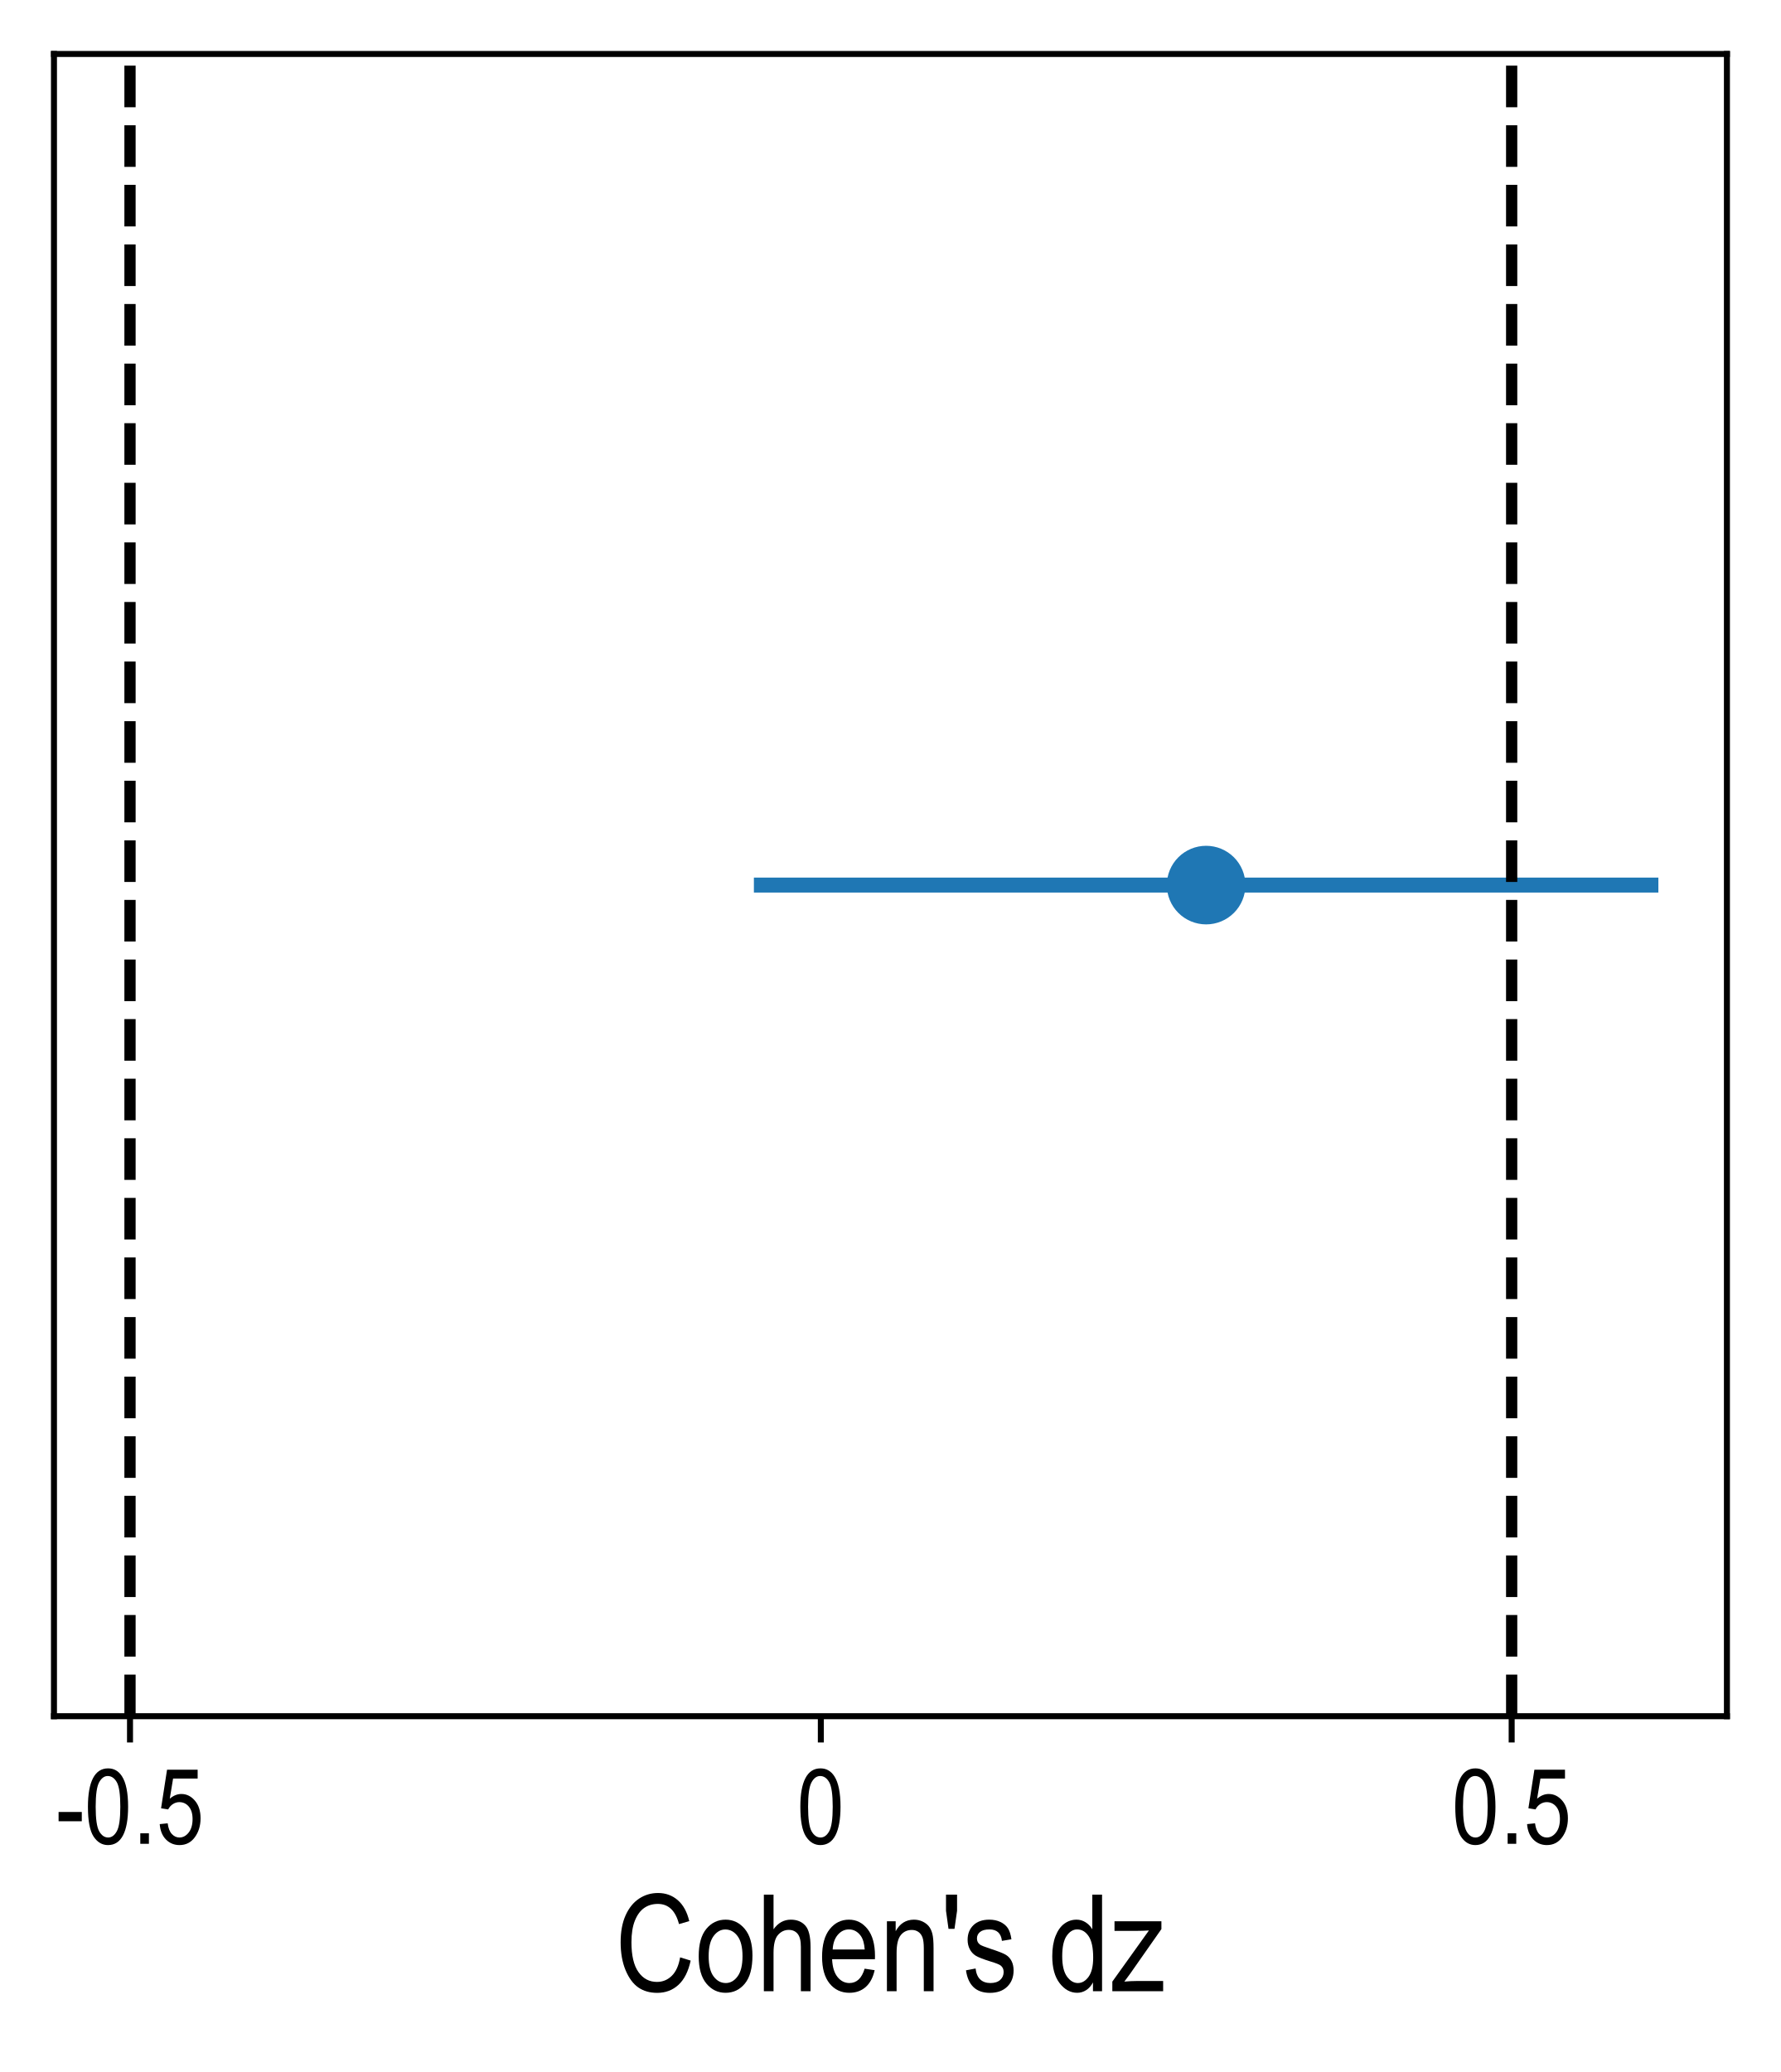
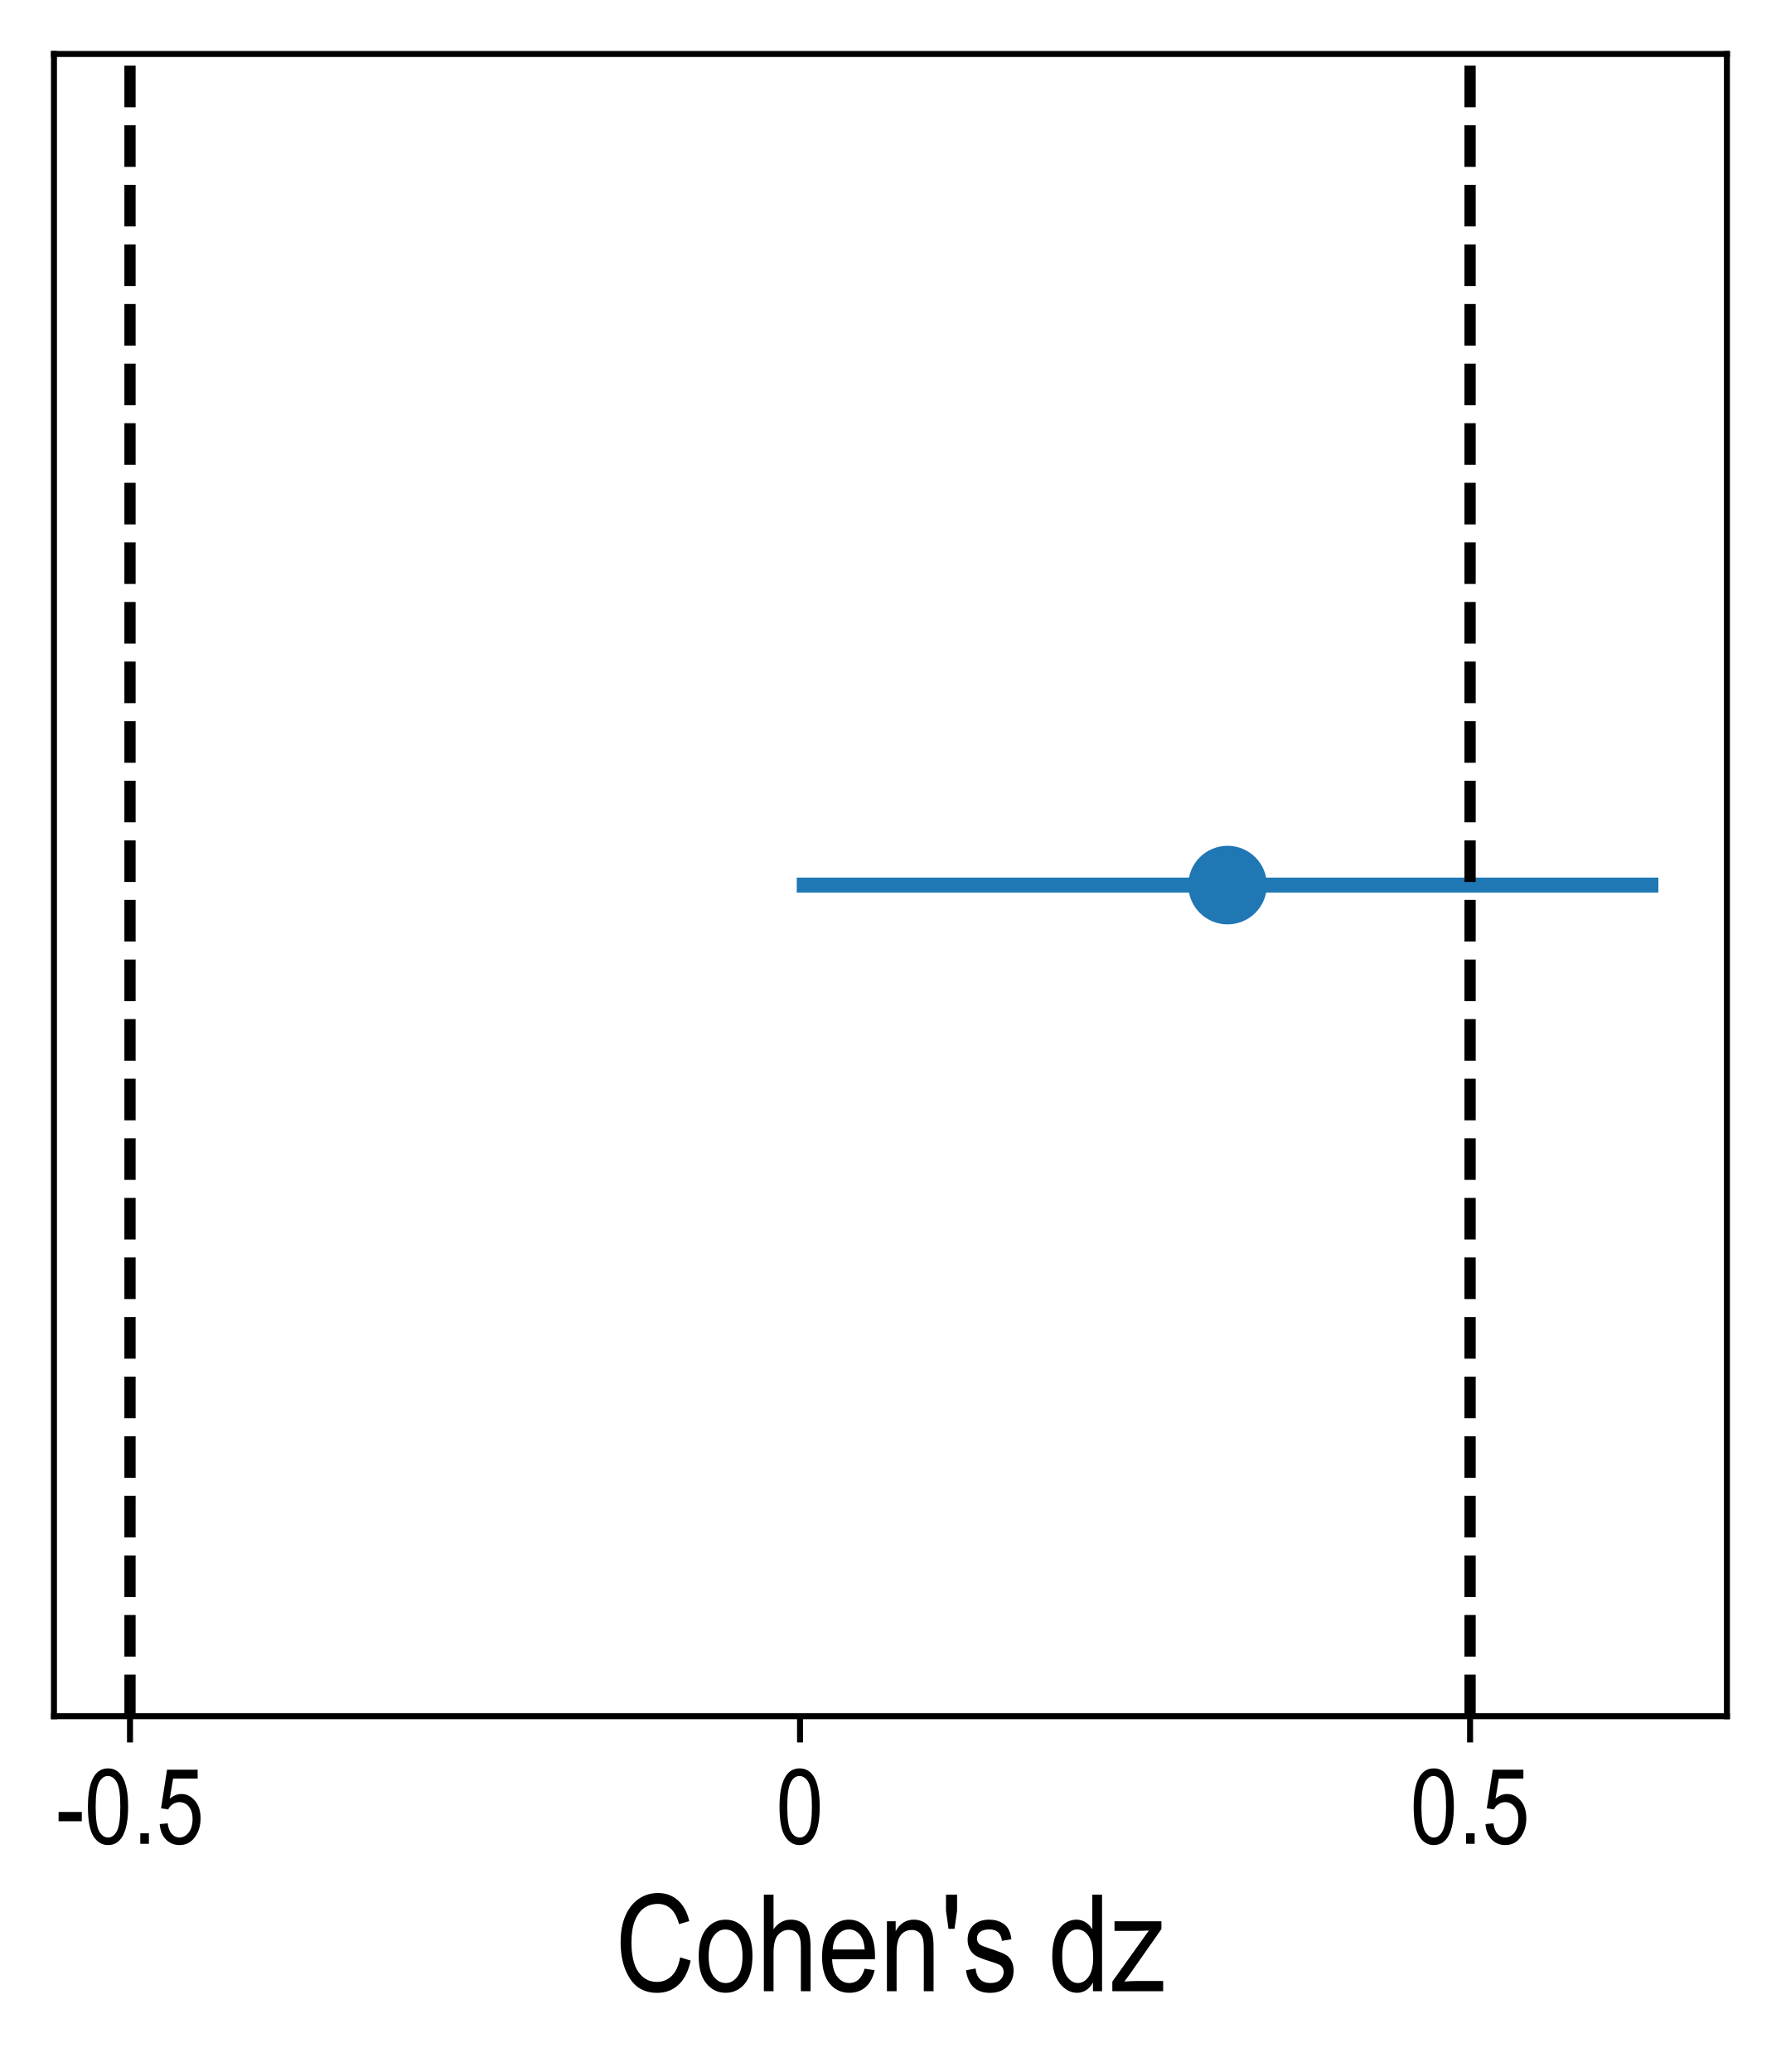
<svg xmlns="http://www.w3.org/2000/svg" xmlns:xlink="http://www.w3.org/1999/xlink" width="237.6pt" height="276.425pt" viewBox="0 0 237.6 276.425" version="1.1">
  <defs>
    <style type="text/css">*{stroke-linejoin: round; stroke-linecap: butt}</style>
  </defs>
  <g id="figure_1">
    <g id="patch_1">
      <path d="M 0 276.425  L 237.6 276.425  L 237.6 0  L 0 0  L 0 276.425  z " style="fill: none" />
    </g>
    <g id="axes_1">
      <g id="patch_2">
        <path d="M 7.2 228.96  L 230.4 228.96  L 230.4 7.2  L 7.2 7.2  L 7.2 228.96  z " style="fill: none" />
      </g>
      <g id="PathCollection_1">
        <defs>
-           <path id="m142bc6dbc9" d="M 0 4.743  C 1.258 4.743 2.465 4.244 3.354 3.354  C 4.244 2.465 4.743 1.258 4.743 0  C 4.743 -1.258 4.244 -2.465 3.354 -3.354  C 2.465 -4.244 1.258 -4.743 0 -4.743  C -1.258 -4.743 -2.465 -4.244 -3.354 -3.354  C -4.244 -2.465 -4.743 -1.258 -4.743 0  C -4.743 1.258 -4.244 2.465 -3.354 3.354  C -2.465 4.244 -1.258 4.743 0 4.743  z " style="stroke: #1f77b4" />
+           <path id="m69df5a25dd" d="M 0 4.743  C 1.258 4.743 2.465 4.244 3.354 3.354  C 4.244 2.465 4.743 1.258 4.743 0  C 4.743 -1.258 4.244 -2.465 3.354 -3.354  C 2.465 -4.244 1.258 -4.743 0 -4.743  C -1.258 -4.743 -2.465 -4.244 -3.354 -3.354  C -4.244 -2.465 -4.743 -1.258 -4.743 0  C -4.743 1.258 -4.244 2.465 -3.354 3.354  C -2.465 4.244 -1.258 4.743 0 4.743  z " style="stroke: #1f77b4" />
        </defs>
-         <g clip-path="url(#p2ac2c5cf8f)">
-           <use xlink:href="#m142bc6dbc9" x="160.918" y="118.08" style="fill: #1f77b4; stroke: #1f77b4" />
+         <g clip-path="url(#pe057ba4a0a)">
+           <use xlink:href="#m69df5a25dd" x="163.777" y="118.08" style="fill: #1f77b4; stroke: #1f77b4" />
        </g>
      </g>
      <g id="matplotlib.axis_1">
        <g id="xtick_1">
          <g id="line2d_1">
            <defs>
-               <path id="mfc4461ca56" d="M 0 0  L 0 3.5  " style="stroke: #000000; stroke-width: 0.8" />
+               <path id="m9c1709c697" d="M 0 0  L 0 3.5  " style="stroke: #000000; stroke-width: 0.8" />
            </defs>
            <g>
-               <use xlink:href="#mfc4461ca56" x="17.345" y="228.96" style="stroke: #000000; stroke-width: 0.8" />
+               <use xlink:href="#m9c1709c697" x="17.345" y="228.96" style="stroke: #000000; stroke-width: 0.8" />
            </g>
          </g>
          <g id="text_1">
            <g transform="translate(7.45358 245.9809) scale(0.14 -0.14)">
              <defs>
                <path id="ArialNarrow-2d" d="M 166 1375  L 166 1941  L 1581 1941  L 1581 1375  L 166 1375  z " transform="scale(0.015625)" />
                <path id="ArialNarrow-30" d="M 209 2259  Q 209 3413 520 4006  Q 831 4600 1438 4600  Q 1975 4600 2284 4119  Q 2659 3538 2659 2259  Q 2659 1113 2350 517  Q 2041 -78 1431 -78  Q 894 -78 551 447  Q 209 972 209 2259  z M 681 2259  Q 681 1144 895 764  Q 1109 384 1444 384  Q 1759 384 1971 768  Q 2184 1153 2184 2259  Q 2184 3378 1970 3756  Q 1756 4134 1416 4134  Q 1103 4134 892 3750  Q 681 3366 681 2259  z " transform="scale(0.015625)" />
                <path id="ArialNarrow-2e" d="M 484 0  L 484 641  L 1009 641  L 1009 0  L 484 0  z " transform="scale(0.015625)" />
                <path id="ArialNarrow-35" d="M 209 1200  L 694 1250  Q 750 813 948 598  Q 1147 384 1409 384  Q 1738 384 1975 686  Q 2213 988 2213 1509  Q 2213 2000 1983 2270  Q 1753 2541 1406 2541  Q 1197 2541 1014 2423  Q 831 2306 725 2097  L 291 2166  L 656 4519  L 2522 4519  L 2522 3981  L 1025 3981  L 822 2750  Q 1156 3038 1531 3038  Q 2003 3038 2351 2636  Q 2700 2234 2700 1553  Q 2700 881 2351 401  Q 2003 -78 1416 -78  Q 928 -78 592 261  Q 256 600 209 1200  z " transform="scale(0.015625)" />
              </defs>
              <use xlink:href="#ArialNarrow-2d" />
              <use xlink:href="#ArialNarrow-30" transform="translate(27.29492 0)" />
              <use xlink:href="#ArialNarrow-2e" transform="translate(72.90039 0)" />
              <use xlink:href="#ArialNarrow-35" transform="translate(95.70312 0)" />
            </g>
          </g>
        </g>
        <g id="xtick_2">
          <g id="line2d_2">
            <g>
-               <use xlink:href="#mfc4461ca56" x="109.514" y="228.96" style="stroke: #000000; stroke-width: 0.8" />
+               <use xlink:href="#m9c1709c697" x="106.739" y="228.96" style="stroke: #000000; stroke-width: 0.8" />
            </g>
          </g>
          <g id="text_2">
-             <g transform="translate(106.3213 245.9809) scale(0.14 -0.14)">
+             <g transform="translate(103.5459 245.9809) scale(0.14 -0.14)">
              <use xlink:href="#ArialNarrow-30" />
            </g>
          </g>
        </g>
        <g id="xtick_3">
          <g id="line2d_3">
            <g>
-               <use xlink:href="#mfc4461ca56" x="201.682" y="228.96" style="stroke: #000000; stroke-width: 0.8" />
+               <use xlink:href="#m9c1709c697" x="196.132" y="228.96" style="stroke: #000000; stroke-width: 0.8" />
            </g>
          </g>
          <g id="text_3">
-             <g transform="translate(193.7014 245.9809) scale(0.14 -0.14)">
+             <g transform="translate(188.1506 245.9809) scale(0.14 -0.14)">
              <use xlink:href="#ArialNarrow-30" />
              <use xlink:href="#ArialNarrow-2e" transform="translate(45.60547 0)" />
              <use xlink:href="#ArialNarrow-35" transform="translate(68.4082 0)" />
            </g>
          </g>
        </g>
        <g id="text_4">
          <g transform="translate(82.09969 265.6475) scale(0.18 -0.18)">
            <defs>
              <path id="ArialNarrow-43" d="M 3072 1606  L 3572 1453  Q 3406 681 2992 301  Q 2578 -78 1984 -78  Q 1463 -78 1092 176  Q 722 431 486 993  Q 250 1556 250 2322  Q 250 3078 486 3601  Q 722 4125 1125 4392  Q 1528 4659 2025 4659  Q 2569 4659 2959 4320  Q 3350 3981 3506 3325  L 3019 3184  Q 2769 4141 2016 4141  Q 1641 4141 1366 3948  Q 1091 3756 927 3350  Q 763 2944 763 2322  Q 763 1381 1094 911  Q 1425 441 1975 441  Q 2381 441 2676 730  Q 2972 1019 3072 1606  z " transform="scale(0.015625)" />
              <path id="ArialNarrow-6f" d="M 166 1659  Q 166 2519 527 2956  Q 888 3394 1441 3394  Q 1984 3394 2350 2956  Q 2716 2519 2716 1694  Q 2716 800 2356 362  Q 1997 -75 1441 -75  Q 894 -75 530 364  Q 166 803 166 1659  z M 638 1659  Q 638 1016 872 702  Q 1106 388 1453 388  Q 1778 388 2011 705  Q 2244 1022 2244 1659  Q 2244 2300 2009 2614  Q 1775 2928 1428 2928  Q 1100 2928 869 2612  Q 638 2297 638 1659  z " transform="scale(0.015625)" />
              <path id="ArialNarrow-68" d="M 338 0  L 338 4581  L 797 4581  L 797 2938  Q 959 3166 1164 3280  Q 1369 3394 1616 3394  Q 2050 3394 2301 3117  Q 2553 2841 2553 2103  L 2553 0  L 2094 0  L 2094 2103  Q 2094 2534 1941 2721  Q 1788 2909 1519 2909  Q 1219 2909 1008 2668  Q 797 2428 797 1816  L 797 0  L 338 0  z " transform="scale(0.015625)" />
              <path id="ArialNarrow-65" d="M 2200 1069  L 2675 997  Q 2556 466 2245 195  Q 1934 -75 1475 -75  Q 897 -75 539 364  Q 181 803 181 1631  Q 181 2491 542 2942  Q 903 3394 1456 3394  Q 1984 3394 2337 2950  Q 2691 2506 2691 1666  L 2688 1516  L 656 1516  Q 684 956 915 672  Q 1147 388 1478 388  Q 1997 388 2200 1069  z M 684 1978  L 2203 1978  Q 2172 2409 2019 2622  Q 1797 2931 1453 2931  Q 1144 2931 925 2673  Q 706 2416 684 1978  z " transform="scale(0.015625)" />
              <path id="ArialNarrow-6e" d="M 338 0  L 338 3319  L 753 3319  L 753 2847  Q 903 3122 1120 3258  Q 1338 3394 1619 3394  Q 1838 3394 2023 3308  Q 2209 3222 2323 3083  Q 2438 2944 2494 2722  Q 2550 2500 2550 2041  L 2550 0  L 2088 0  L 2088 2019  Q 2088 2384 2025 2553  Q 1963 2722 1830 2814  Q 1697 2906 1522 2906  Q 1191 2906 994 2659  Q 797 2413 797 1813  L 797 0  L 338 0  z " transform="scale(0.015625)" />
              <path id="ArialNarrow-27" d="M 341 2959  L 222 3816  L 222 4581  L 747 4581  L 747 3816  L 625 2959  L 341 2959  z " transform="scale(0.015625)" />
              <path id="ArialNarrow-73" d="M 163 991  L 619 1078  Q 659 728 840 558  Q 1022 388 1322 388  Q 1622 388 1786 536  Q 1950 684 1950 913  Q 1950 1109 1809 1219  Q 1713 1294 1341 1406  Q 803 1572 622 1687  Q 441 1803 341 1997  Q 241 2191 241 2438  Q 241 2863 512 3128  Q 784 3394 1266 3394  Q 1569 3394 1798 3284  Q 2028 3175 2150 2990  Q 2272 2806 2319 2463  L 1869 2388  Q 1806 2931 1278 2931  Q 978 2931 831 2811  Q 684 2691 684 2503  Q 684 2319 825 2213  Q 909 2150 1325 2013  Q 1897 1828 2065 1720  Q 2234 1613 2328 1427  Q 2422 1241 2422 984  Q 2422 509 2120 215  Q 1819 -78 1297 -78  Q 319 -78 163 991  z " transform="scale(0.015625)" />
              <path id="ArialNarrow-20" transform="scale(0.015625)" />
              <path id="ArialNarrow-64" d="M 2103 0  L 2103 419  Q 1978 178 1781 51  Q 1584 -75 1356 -75  Q 875 -75 523 379  Q 172 834 172 1659  Q 172 2225 328 2619  Q 484 3013 745 3203  Q 1006 3394 1325 3394  Q 1553 3394 1748 3273  Q 1944 3153 2072 2938  L 2072 4581  L 2534 4581  L 2534 0  L 2103 0  z M 644 1656  Q 644 1013 867 700  Q 1091 388 1388 388  Q 1681 388 1897 688  Q 2113 988 2113 1594  Q 2113 2291 1897 2611  Q 1681 2931 1353 2931  Q 1063 2931 853 2623  Q 644 2316 644 1656  z " transform="scale(0.015625)" />
              <path id="ArialNarrow-7a" d="M 103 0  L 103 456  L 1838 2881  Q 1541 2863 1316 2863  L 206 2863  L 206 3319  L 2431 3319  L 2431 2947  L 956 841  L 672 456  Q 981 484 1253 484  L 2513 484  L 2513 0  L 103 0  z " transform="scale(0.015625)" />
            </defs>
            <use xlink:href="#ArialNarrow-43" />
            <use xlink:href="#ArialNarrow-6f" transform="translate(59.17969 0)" />
            <use xlink:href="#ArialNarrow-68" transform="translate(104.7852 0)" />
            <use xlink:href="#ArialNarrow-65" transform="translate(150.3906 0)" />
            <use xlink:href="#ArialNarrow-6e" transform="translate(195.9961 0)" />
            <use xlink:href="#ArialNarrow-27" transform="translate(241.6016 0)" />
            <use xlink:href="#ArialNarrow-73" transform="translate(257.3242 0)" />
            <use xlink:href="#ArialNarrow-20" transform="translate(298.3398 0)" />
            <use xlink:href="#ArialNarrow-64" transform="translate(321.1426 0)" />
            <use xlink:href="#ArialNarrow-7a" transform="translate(366.748 0)" />
          </g>
        </g>
      </g>
      <g id="matplotlib.axis_2" />
      <g id="line2d_4">
-         <path d="M 101.582 118.08  L 220.255 118.08  " clip-path="url(#p2ac2c5cf8f)" style="fill: none; stroke: #1f77b4; stroke-width: 2; stroke-linecap: square" />
+         <path d="M 107.3 118.08  L 220.255 118.08  " clip-path="url(#pe057ba4a0a)" style="fill: none; stroke: #1f77b4; stroke-width: 2; stroke-linecap: square" />
      </g>
      <g id="line2d_5">
-         <path d="M 17.345 228.96  L 17.345 7.2  " clip-path="url(#p2ac2c5cf8f)" style="fill: none; stroke-dasharray: 5.55,2.4; stroke-dashoffset: 0; stroke: #000000; stroke-width: 1.5" />
+         <path d="M 17.345 228.96  L 17.345 7.2  " clip-path="url(#pe057ba4a0a)" style="fill: none; stroke-dasharray: 5.55,2.4; stroke-dashoffset: 0; stroke: #000000; stroke-width: 1.5" />
      </g>
      <g id="line2d_6">
-         <path d="M 201.682 228.96  L 201.682 7.2  " clip-path="url(#p2ac2c5cf8f)" style="fill: none; stroke-dasharray: 5.55,2.4; stroke-dashoffset: 0; stroke: #000000; stroke-width: 1.5" />
+         <path d="M 196.132 228.96  L 196.132 7.2  " clip-path="url(#pe057ba4a0a)" style="fill: none; stroke-dasharray: 5.55,2.4; stroke-dashoffset: 0; stroke: #000000; stroke-width: 1.5" />
      </g>
      <g id="patch_3">
        <path d="M 7.2 228.96  L 7.2 7.2  " style="fill: none; stroke: #000000; stroke-width: 0.8; stroke-linejoin: miter; stroke-linecap: square" />
      </g>
      <g id="patch_4">
        <path d="M 230.4 228.96  L 230.4 7.2  " style="fill: none; stroke: #000000; stroke-width: 0.8; stroke-linejoin: miter; stroke-linecap: square" />
      </g>
      <g id="patch_5">
        <path d="M 7.2 228.96  L 230.4 228.96  " style="fill: none; stroke: #000000; stroke-width: 0.8; stroke-linejoin: miter; stroke-linecap: square" />
      </g>
      <g id="patch_6">
        <path d="M 7.2 7.2  L 230.4 7.2  " style="fill: none; stroke: #000000; stroke-width: 0.8; stroke-linejoin: miter; stroke-linecap: square" />
      </g>
    </g>
  </g>
  <defs>
-     <clipPath id="p2ac2c5cf8f">
+     <clipPath id="pe057ba4a0a">
      <rect x="7.2" y="7.2" width="223.2" height="221.76" />
    </clipPath>
  </defs>
</svg>
